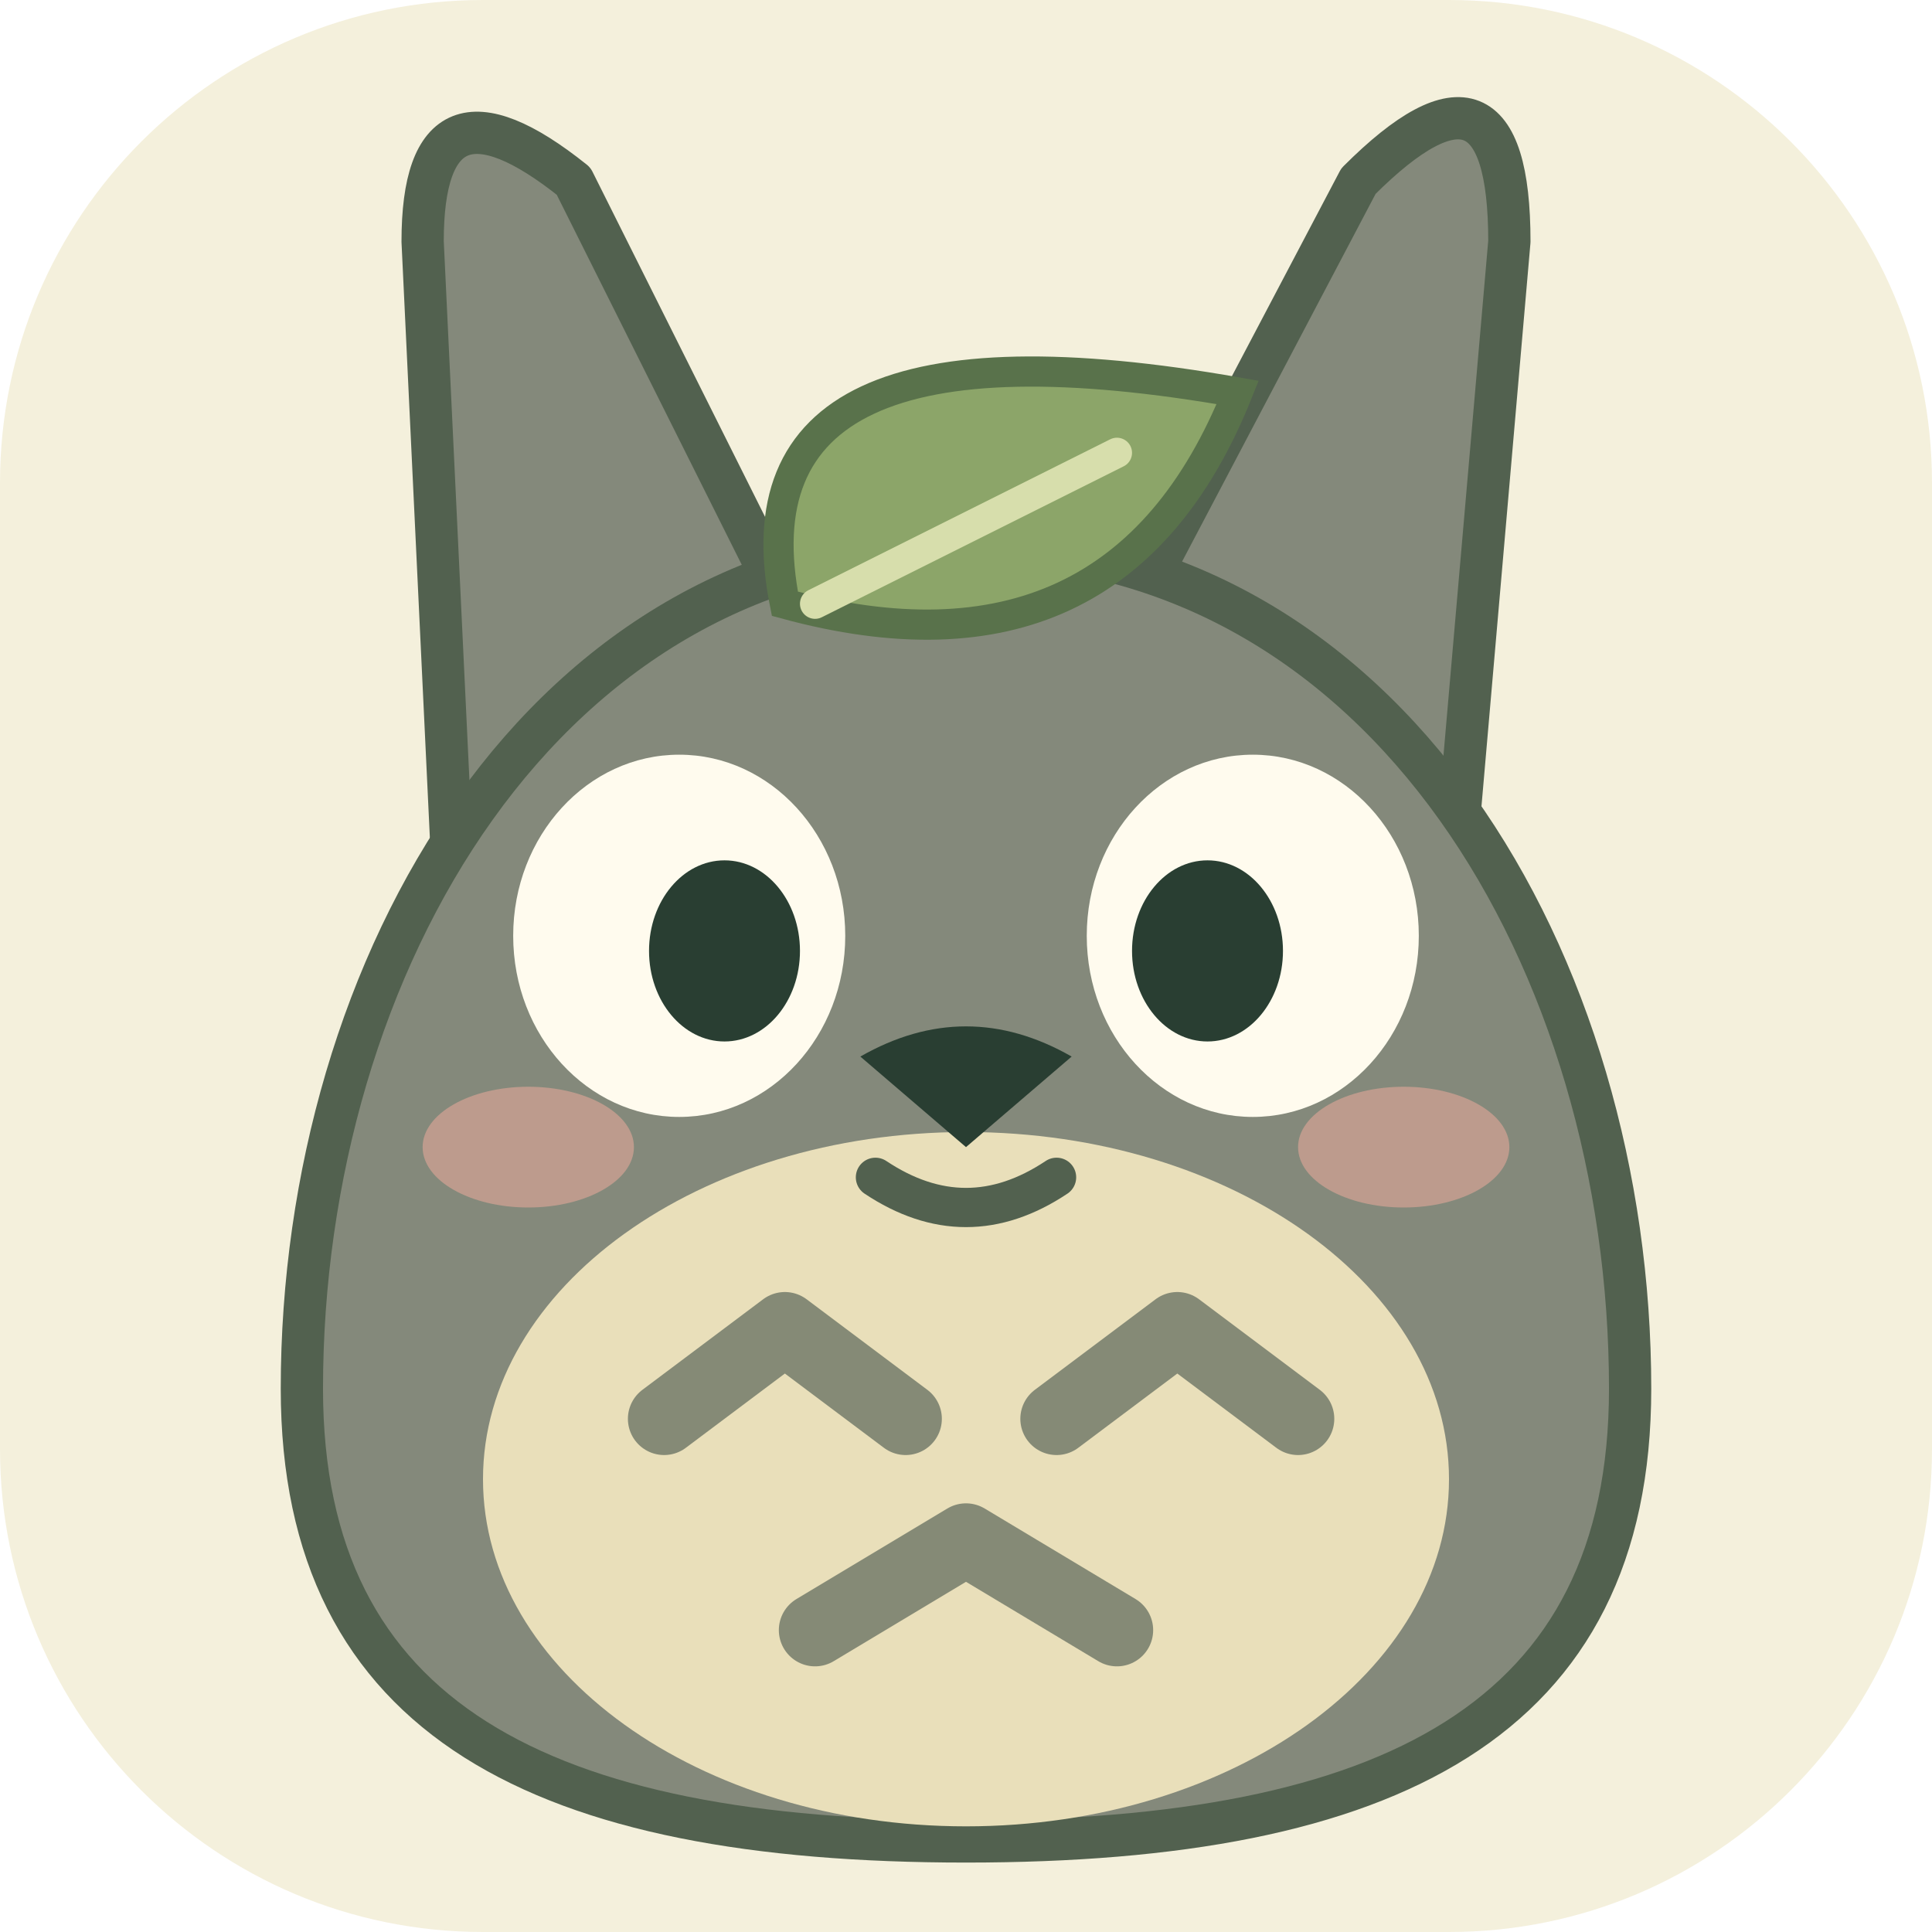
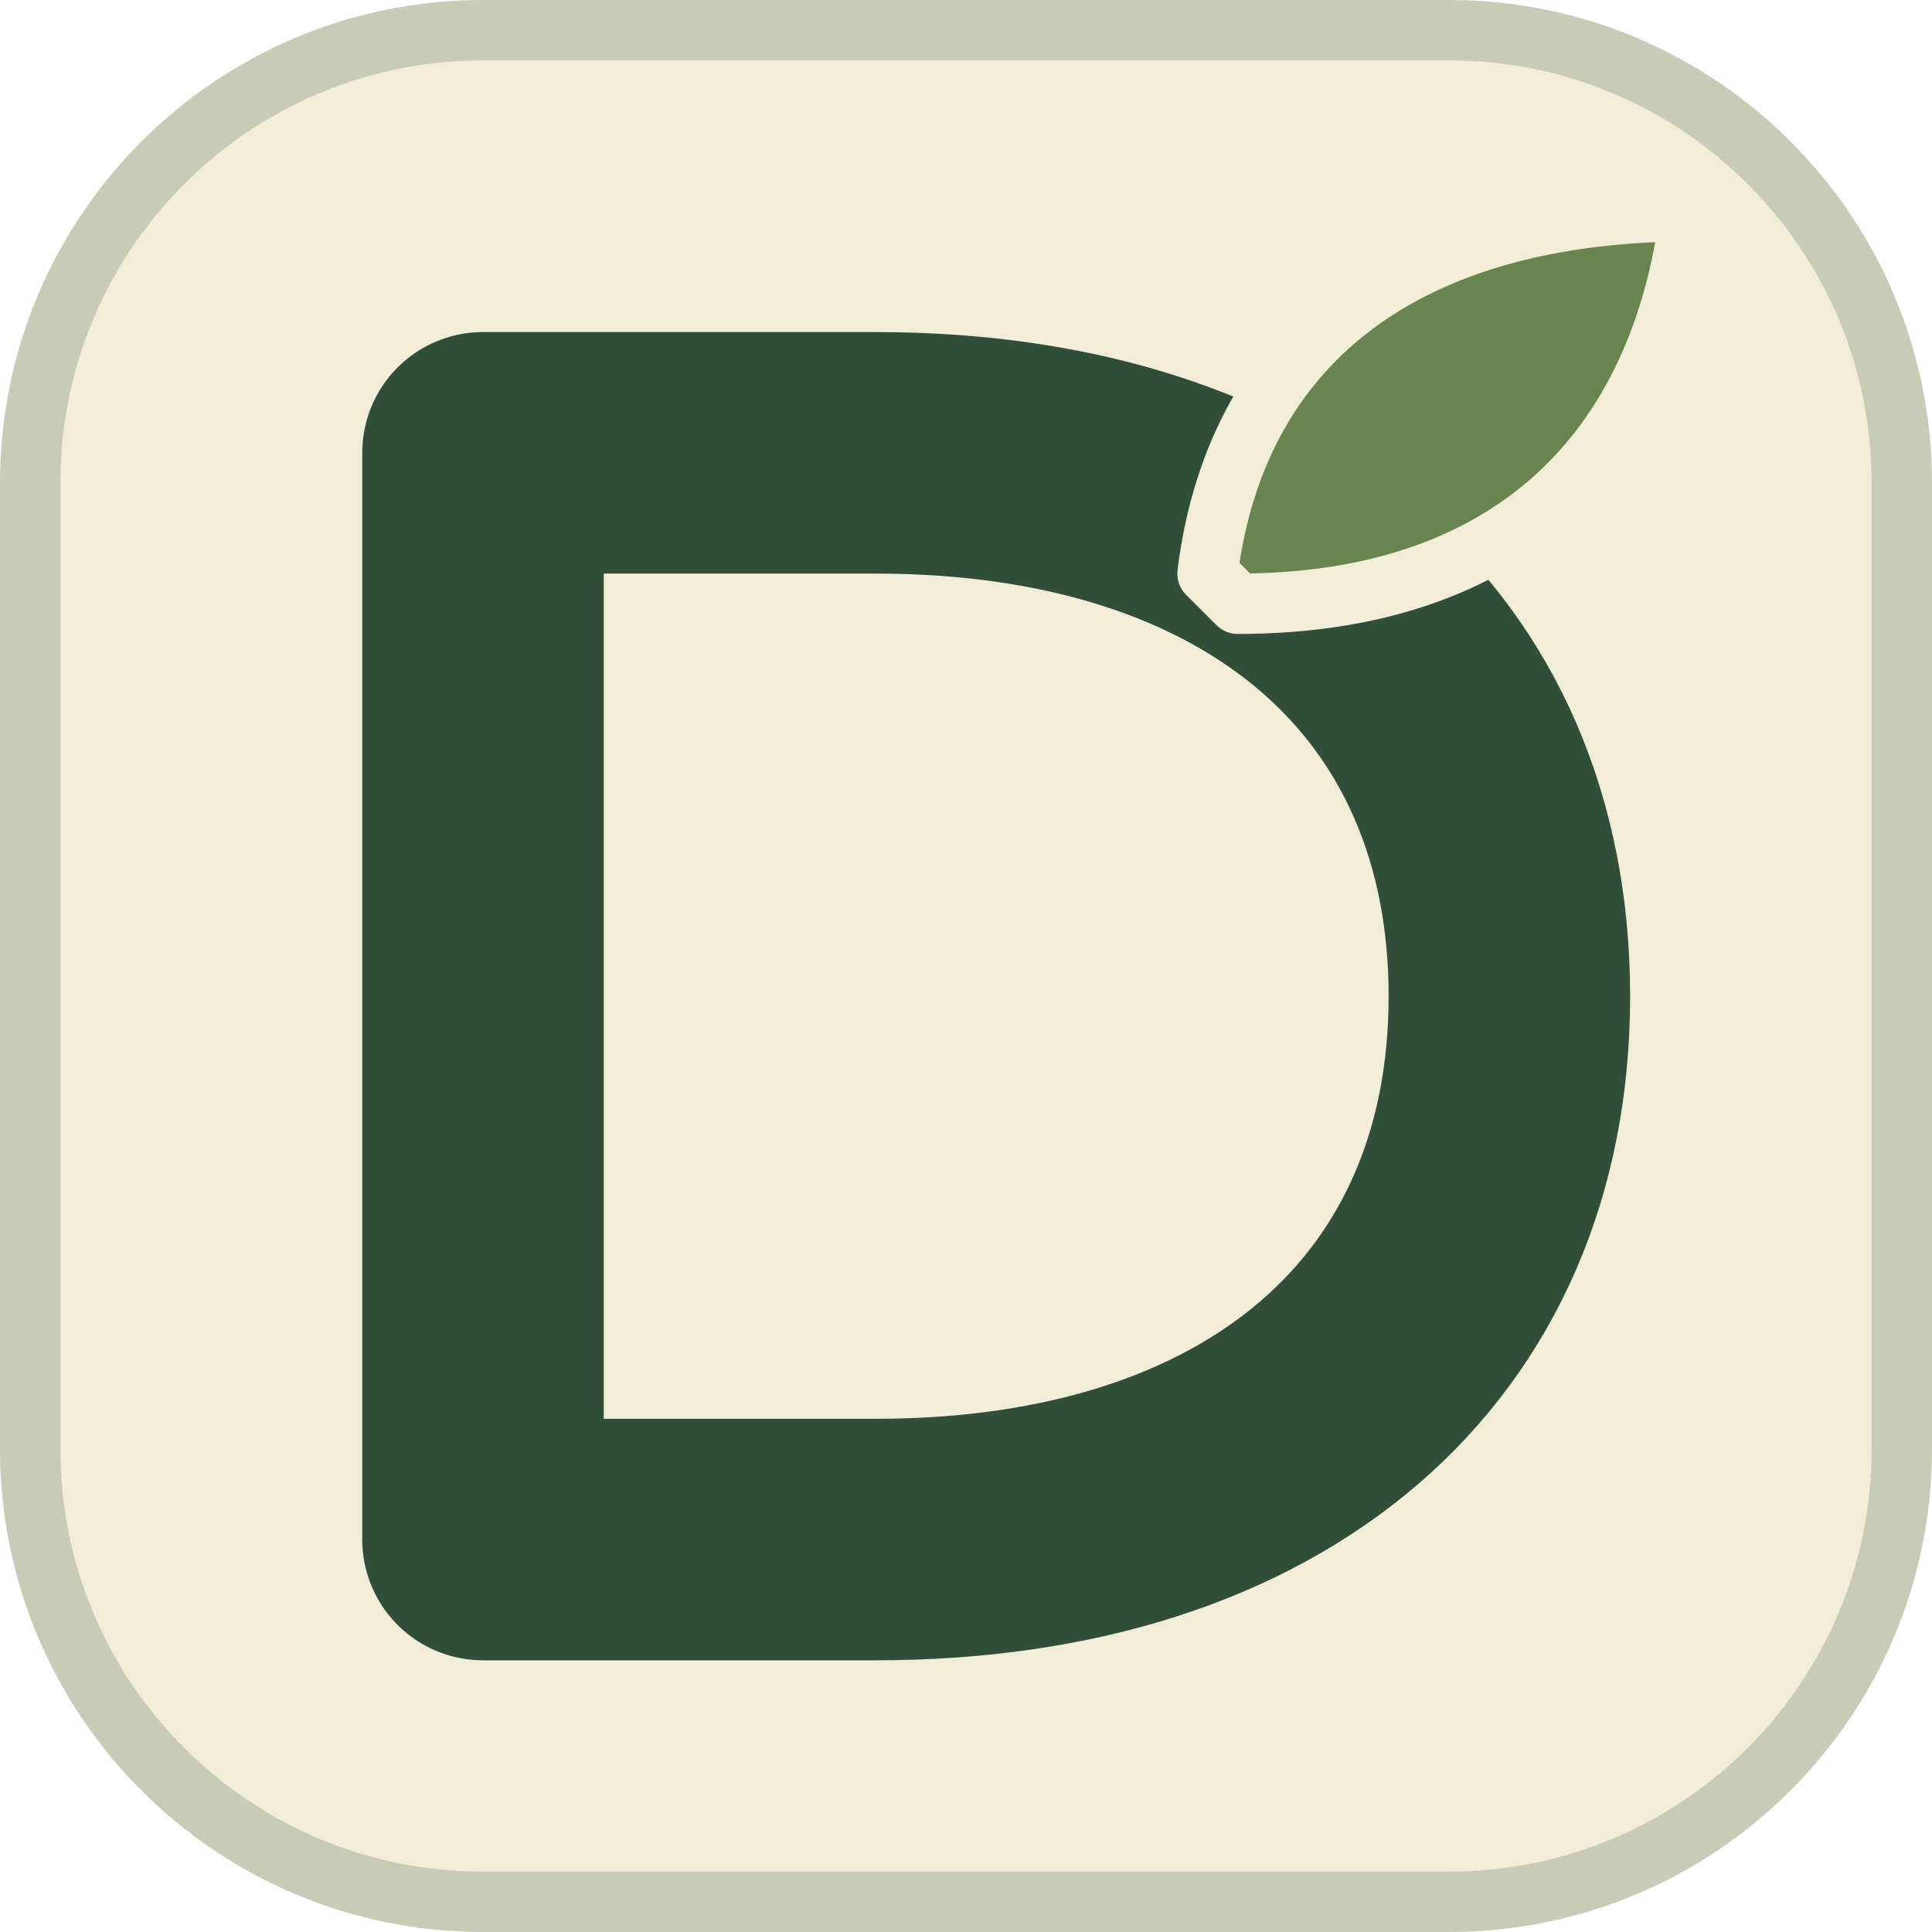
<svg xmlns="http://www.w3.org/2000/svg" viewBox="0 0 64 64">
-   <rect width="64" height="64" rx="16" fill="#f4f0dc" />
-   <g fill="#84897b" stroke="#52614f" stroke-width="1.4" stroke-linejoin="round">
-     <path d="M15 29 14 8q0-6 5-2l10 20M35 25 45 6q5-5 5 2l-2 23" />
-     <path d="M32 18C18 18 10 32 10 46c0 11 8 15 22 15s22-4 22-15c0-14-8-28-22-28Z" />
-   </g>
-   <ellipse cx="32" cy="49" rx="16" ry="11.5" fill="#e9dfba" />
-   <path d="m22 47 4-3 4 3m5 0 4-3 4 3m-16 7 5-3 5 3" fill="none" stroke="#858a76" stroke-width="2.4" stroke-linecap="round" stroke-linejoin="round" />
-   <g fill="#fffbee">
-     <ellipse cx="22.5" cy="31" rx="5.5" ry="6" />
-     <ellipse cx="41.5" cy="31" rx="5.5" ry="6" />
-   </g>
-   <g fill="#293e32">
-     <ellipse cx="24" cy="31.5" rx="2.5" ry="3" />
-     <ellipse cx="40" cy="31.5" rx="2.5" ry="3" />
-     <path d="M28.5 35q3.5-2 7 0L32 38Z" />
-   </g>
-   <g fill="#d5a394" opacity=".7">
-     <ellipse cx="17.5" cy="38" rx="3.5" ry="2" />
-     <ellipse cx="46.5" cy="38" rx="3.5" ry="2" />
-   </g>
-   <path d="M29 39q3 2 6 0" fill="none" stroke="#52614f" stroke-width="1.3" stroke-linecap="round" />
-   <path d="M26 20q-2-10 15-7-4 10-15 7Z" fill="#8ca569" stroke="#59724b" stroke-width="1" />
-   <path d="m27 20 10-5" stroke="#d7deac" stroke-width="1" stroke-linecap="round" />
+   <rect x="1" y="1" width="62" height="62" rx="15" fill="#f2edd7" stroke="#c8cbb6" stroke-width="2" />
+   <path d="M16 51V15h13c13 0 21 7 21 18s-8 18-21 18H16Z" fill="none" stroke="#304e3a" stroke-width="8" stroke-linejoin="round" />
+   <path d="M40 19c1-8 7-12 16-12-1 8-6 13-15 13Z" fill="#69854f" stroke="#f2edd7" stroke-width="2" stroke-linejoin="round" />
</svg>
